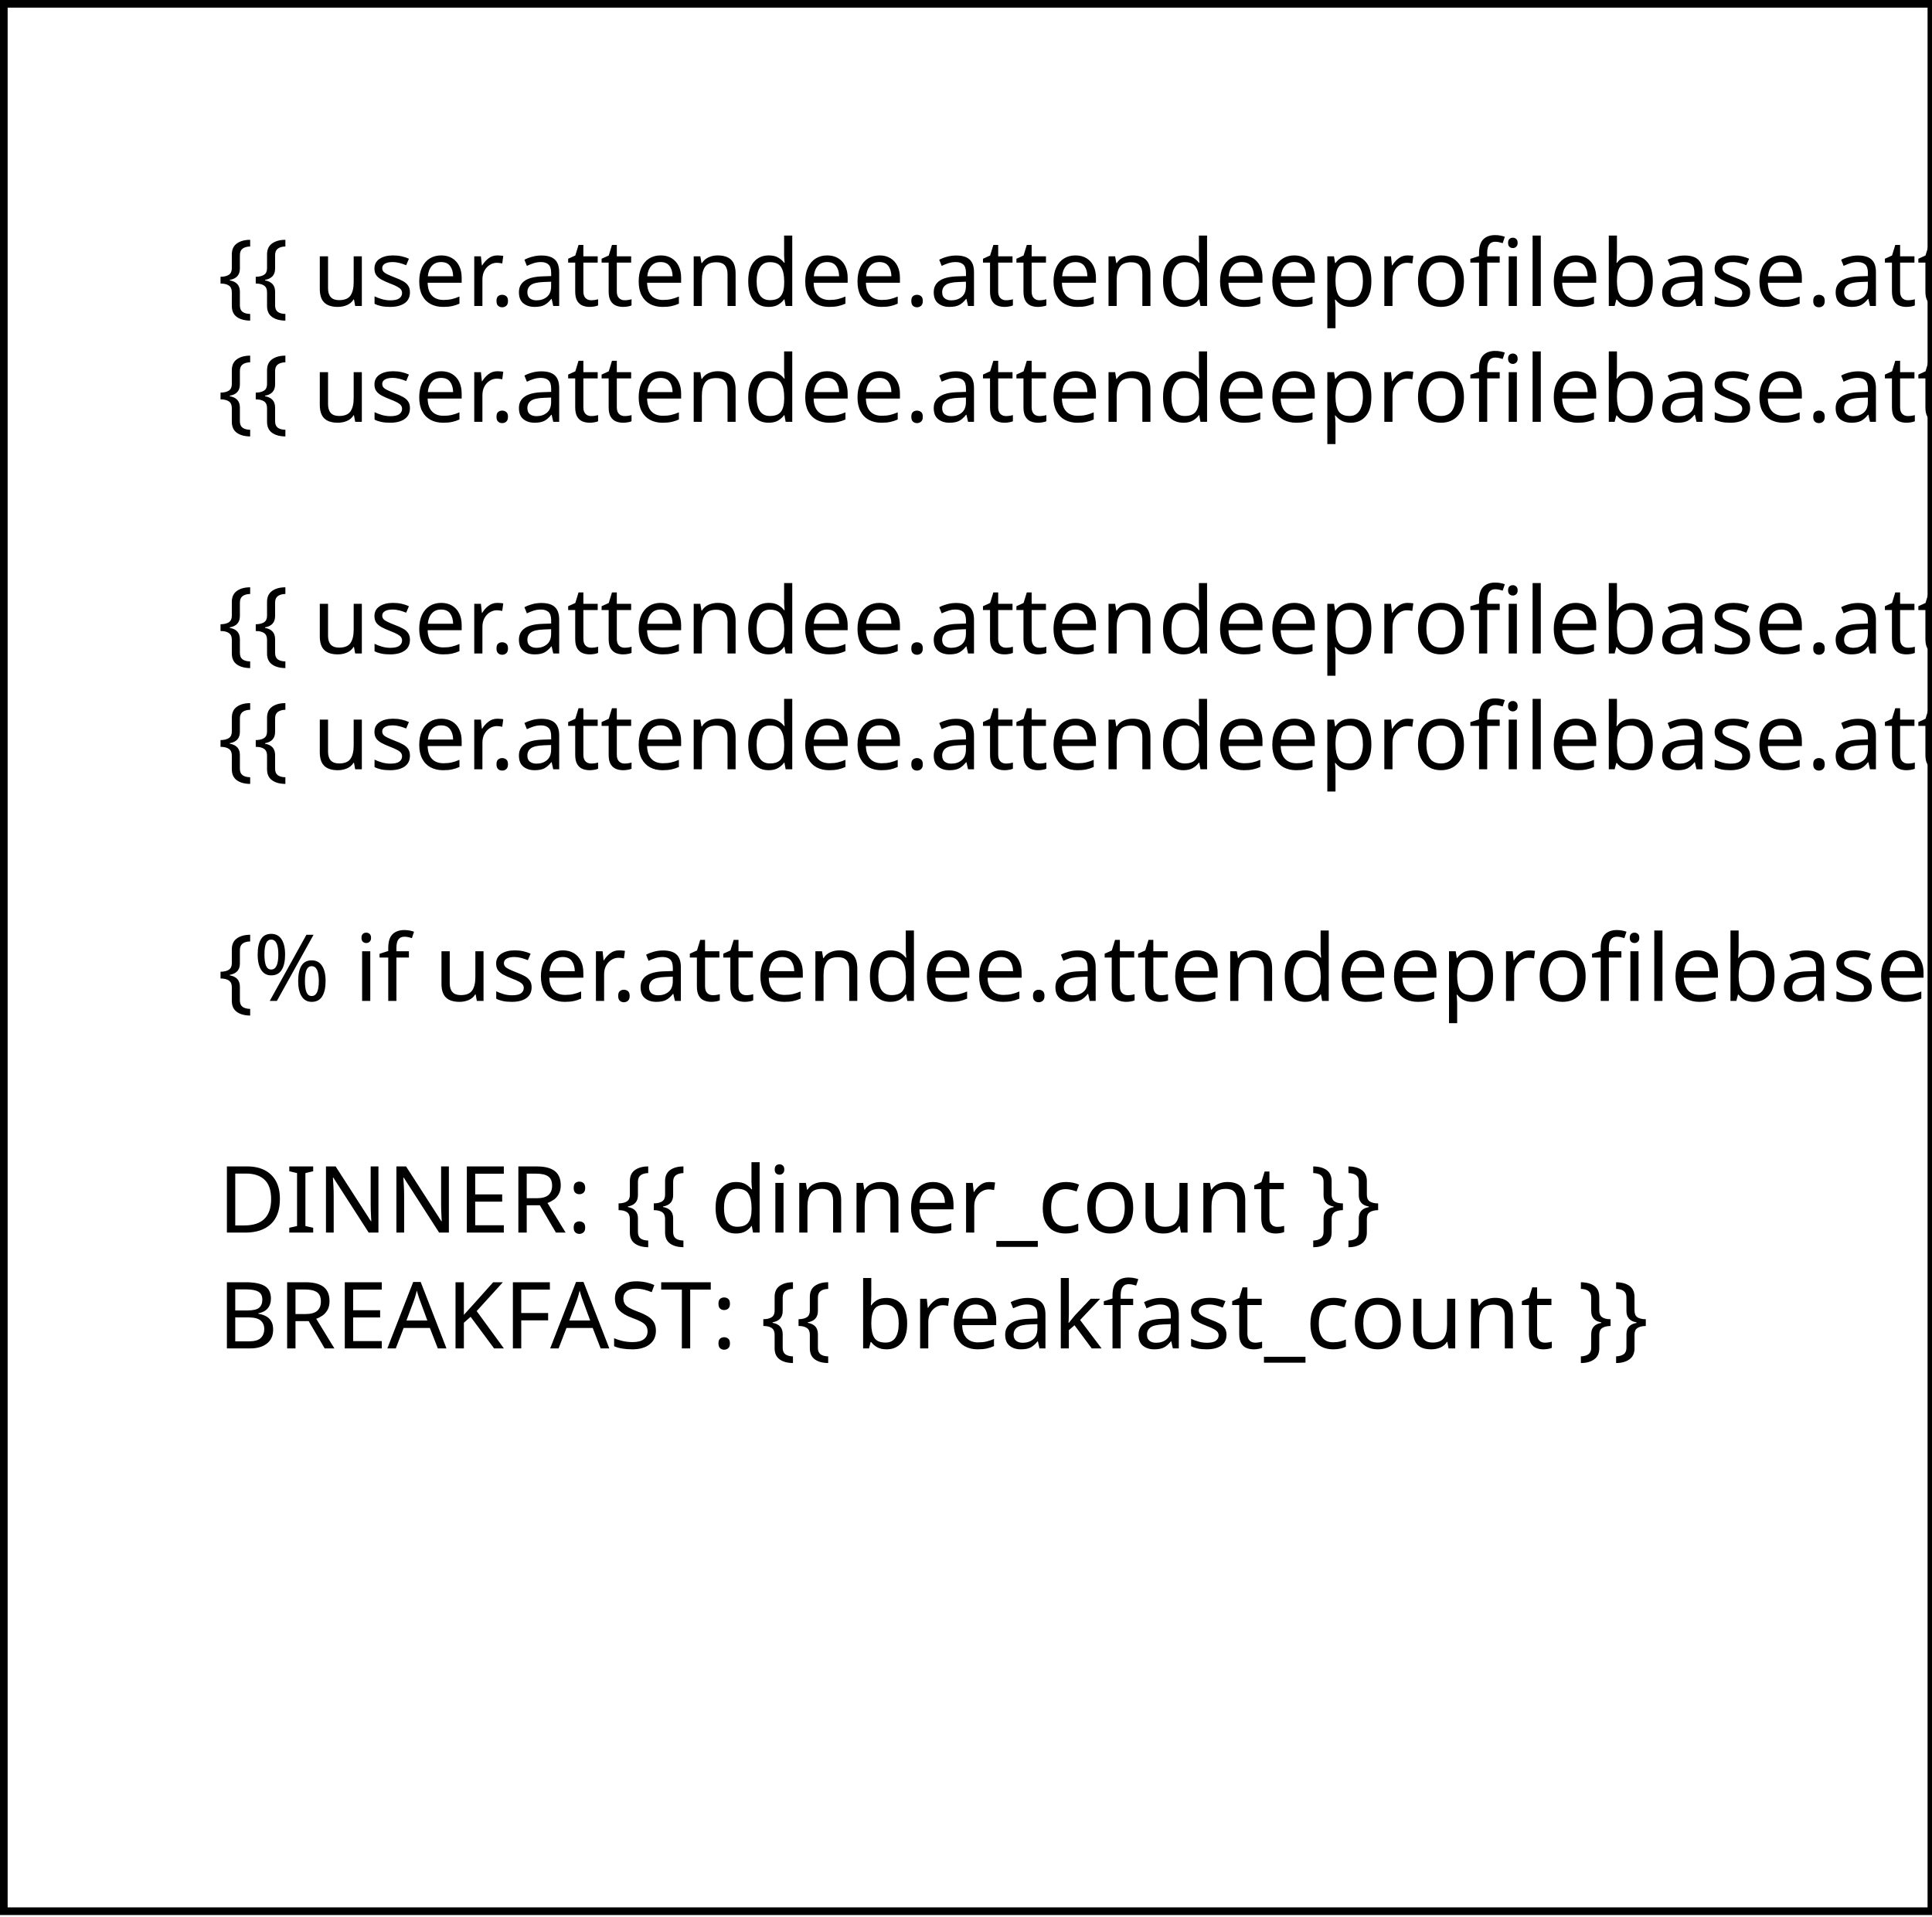
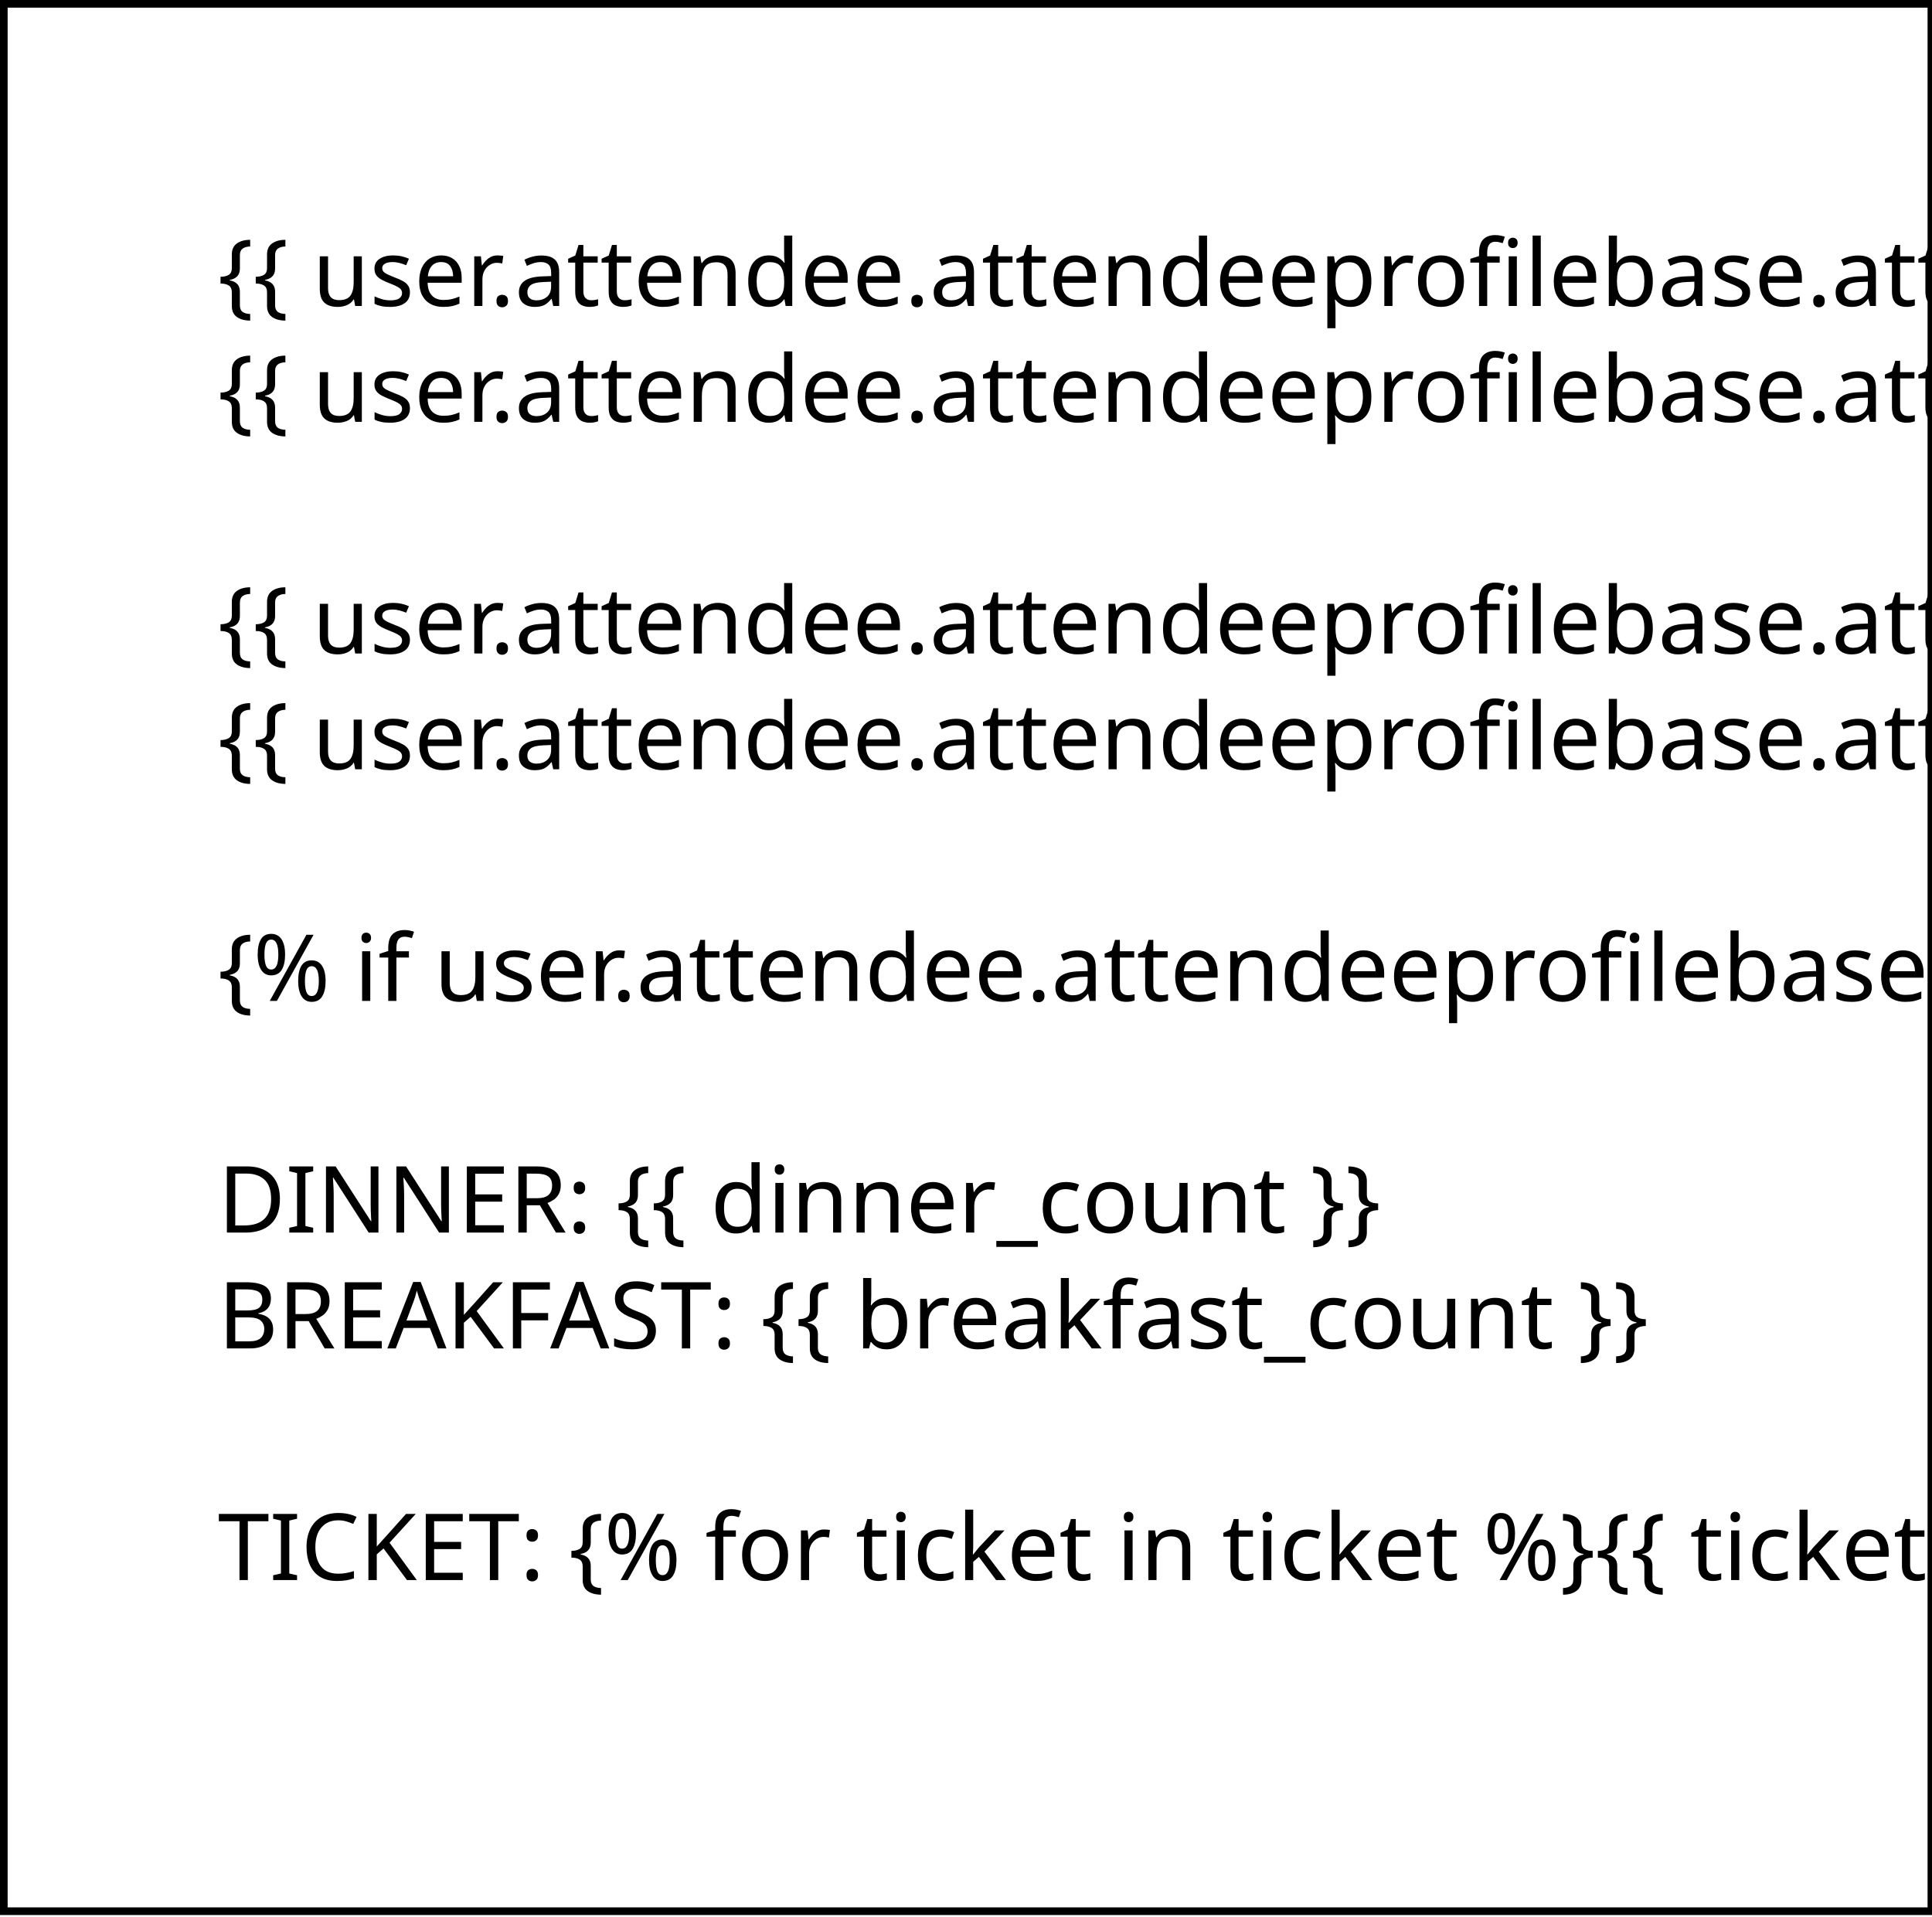
<svg xmlns="http://www.w3.org/2000/svg" width="176.504mm" height="175.117mm" viewBox="0 0 625.408 620.492" id="svg4599" version="1.1">
  <defs id="defs4601" />
  <g id="layer1" transform="translate(41.97388,21.94179)">
    <text xml:space="preserve" style="font-style:normal;font-variant:normal;font-weight:normal;font-stretch:normal;font-size:24px;line-height:125%;font-family:Gotham;-inkscape-font-specification:Gotham;letter-spacing:0px;word-spacing:0px;fill:#000000;fill-opacity:1;stroke:none;stroke-width:1px;stroke-linecap:butt;stroke-linejoin:miter;stroke-opacity:1" x="28.572" y="77.124" id="text4146">
      <tspan x="28.572" y="77.124" id="tspan4148" style="font-size:30px">
        <tspan x="28.572" y="77.124" style="font-size:30px" id="tspan4150" dx="0 0 0 0 0 0 0 0 0 0 0 0 0 0 0 0 0 0 0 0 0 0 0 0 0 0 0 0 0 0 0 0 0 0 0 0 0 0 0 0 0 0 0 0 0 0 0 0 0 0 0 0 0 0 0 0 0 0 0 0 26.719">{{ user.attendee.attendeeprofilebase.attendeeprofile.name }}</tspan>
      </tspan>
      <tspan x="28.572" y="114.624" id="tspan4154" style="font-size:30px">{{ user.attendee.attendeeprofilebase.attendeeprofile.company }}</tspan>
      <tspan x="28.572" y="152.124" id="tspan4160" style="font-size:30px" />
      <tspan x="28.572" y="189.624" id="tspan4164" style="font-size:30px">{{ user.attendee.attendeeprofilebase.attendeeprofile.free_text_1 }}</tspan>
      <tspan x="28.572" y="227.124" id="tspan4170" style="font-size:30px">{{ user.attendee.attendeeprofilebase.attendeeprofile.free_text_2 }}</tspan>
      <tspan x="28.572" y="264.624" id="tspan4176" style="font-size:30px" />
      <tspan x="28.572" y="302.124" id="tspan4180" style="font-size:30px">
        <tspan x="28.572" style="font-size:30px" id="tspan4182" dx="0 0 0 0 0 0 0 0 0 0 0 0 0 0 0 0 0 0 0 0 0 0 0 0 0 0 0 0 0 0 0 0 0 0 0 0 0 0 0 0 0 0 0 0 0 0 0 0 0 0 0 0 0 0 0 0 0 0 0 0 0 0 0 0 0 0 0 0 0 0 0 0 0 0 0 0 0 0 0 0 0 0 0 0 0 0 0 0 0 0 0 0 0 0 0 0 0 0 0 0 0 21.641">{% if user.attendee.attendeeprofilebase.attendeeprofile.of_legal_age %}18+?{% else %}MINOR{% endif %}</tspan>
      </tspan>
      <tspan x="28.572" y="339.624" id="tspan4186" style="font-size:30px" />
      <tspan x="28.572" y="377.124" id="tspan4190" style="font-size:30px">DINNER: {{ dinner_count }}</tspan>
      <tspan x="28.572" y="414.624" id="tspan4161" style="font-size:30px">BREAKFAST: {{ breakfast_count }}</tspan>
-       <tspan x="28.572" y="452.124" id="tspan4196" style="font-size:30px" />
+       <tspan x="28.572" y="452.124" style="font-size:30px" id="tspan4184" />
+       <tspan x="28.572" y="489.624" style="font-size:30px" id="tspan4187">TICKET: {% for ticket in ticket %}{{ ticket.product.name }}{% endfor %}</tspan>
+       <tspan x="28.572" y="527.124" id="tspan4196" style="font-size:30px" />
    </text>
    <rect style="color:#000000;display:inline;overflow:visible;visibility:visible;opacity:1;fill:none;fill-opacity:1;fill-rule:nonzero;stroke:#000000;stroke-width:2.475;stroke-linecap:butt;stroke-linejoin:miter;stroke-miterlimit:4;stroke-dasharray:none;stroke-dashoffset:0;stroke-opacity:1;marker:none;enable-background:accumulate" id="rect4182" width="623.973" height="617.539" x="-40.737" y="-20.705" />
  </g>
</svg>
